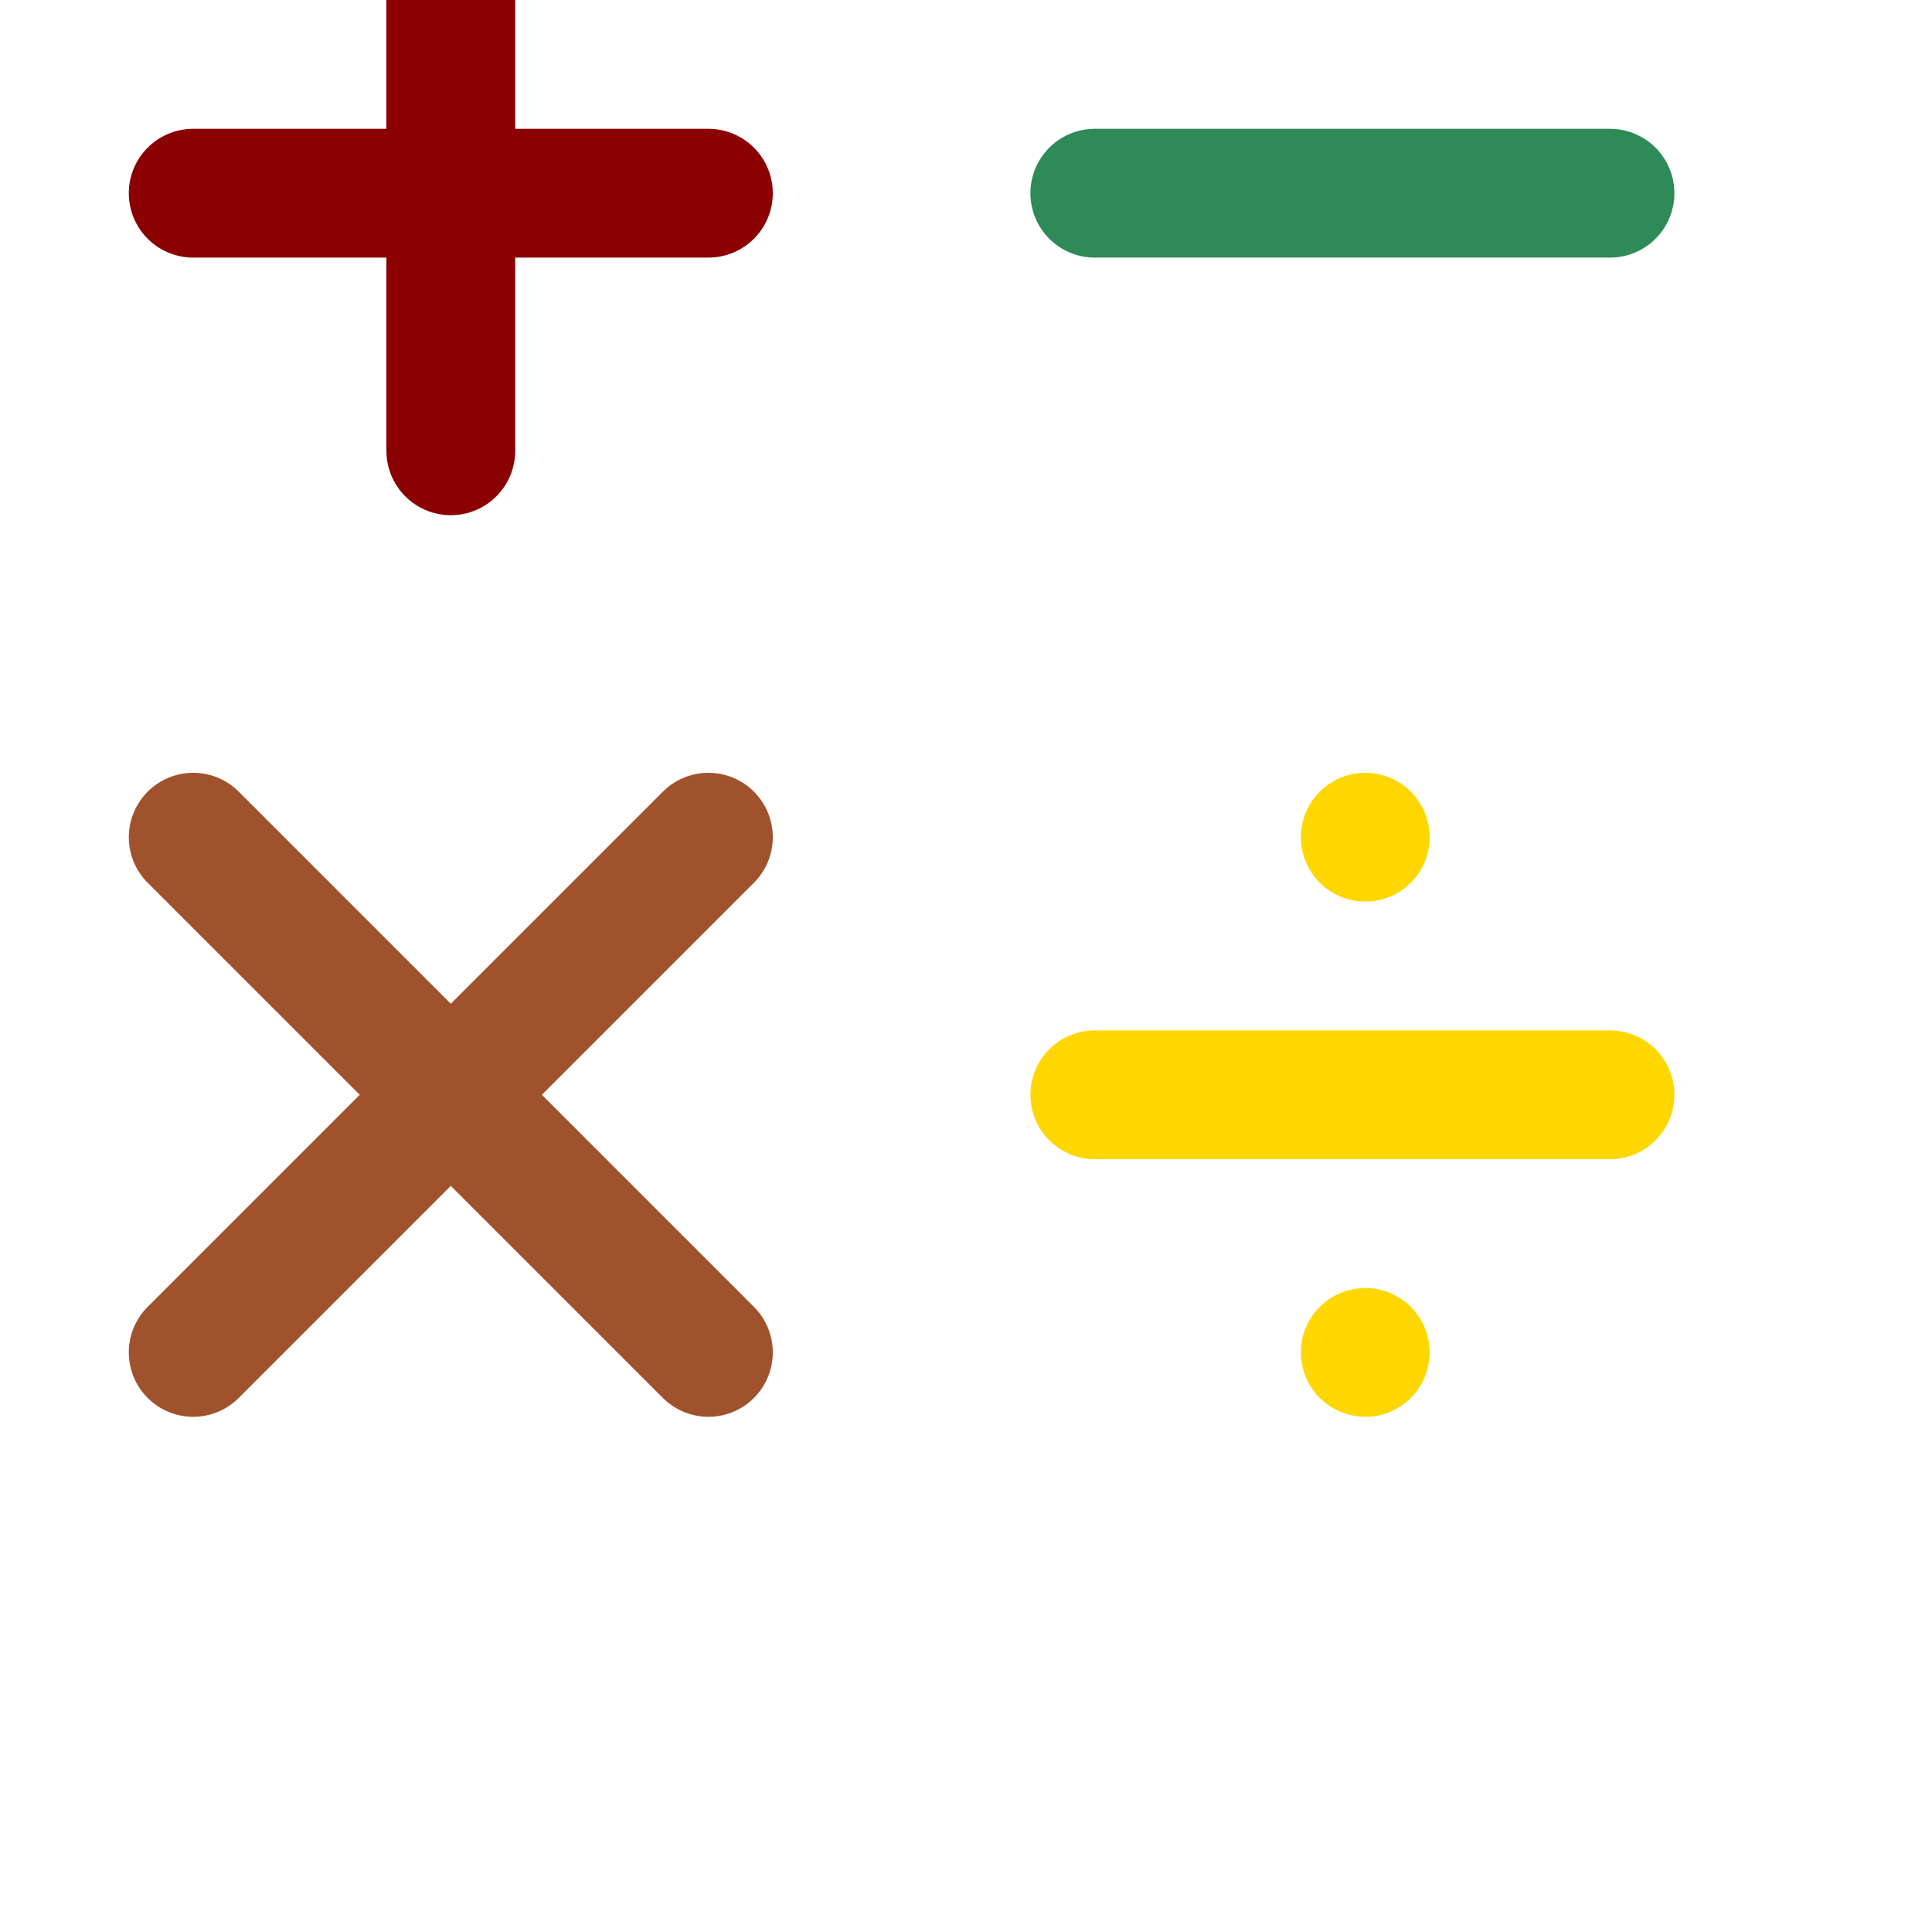
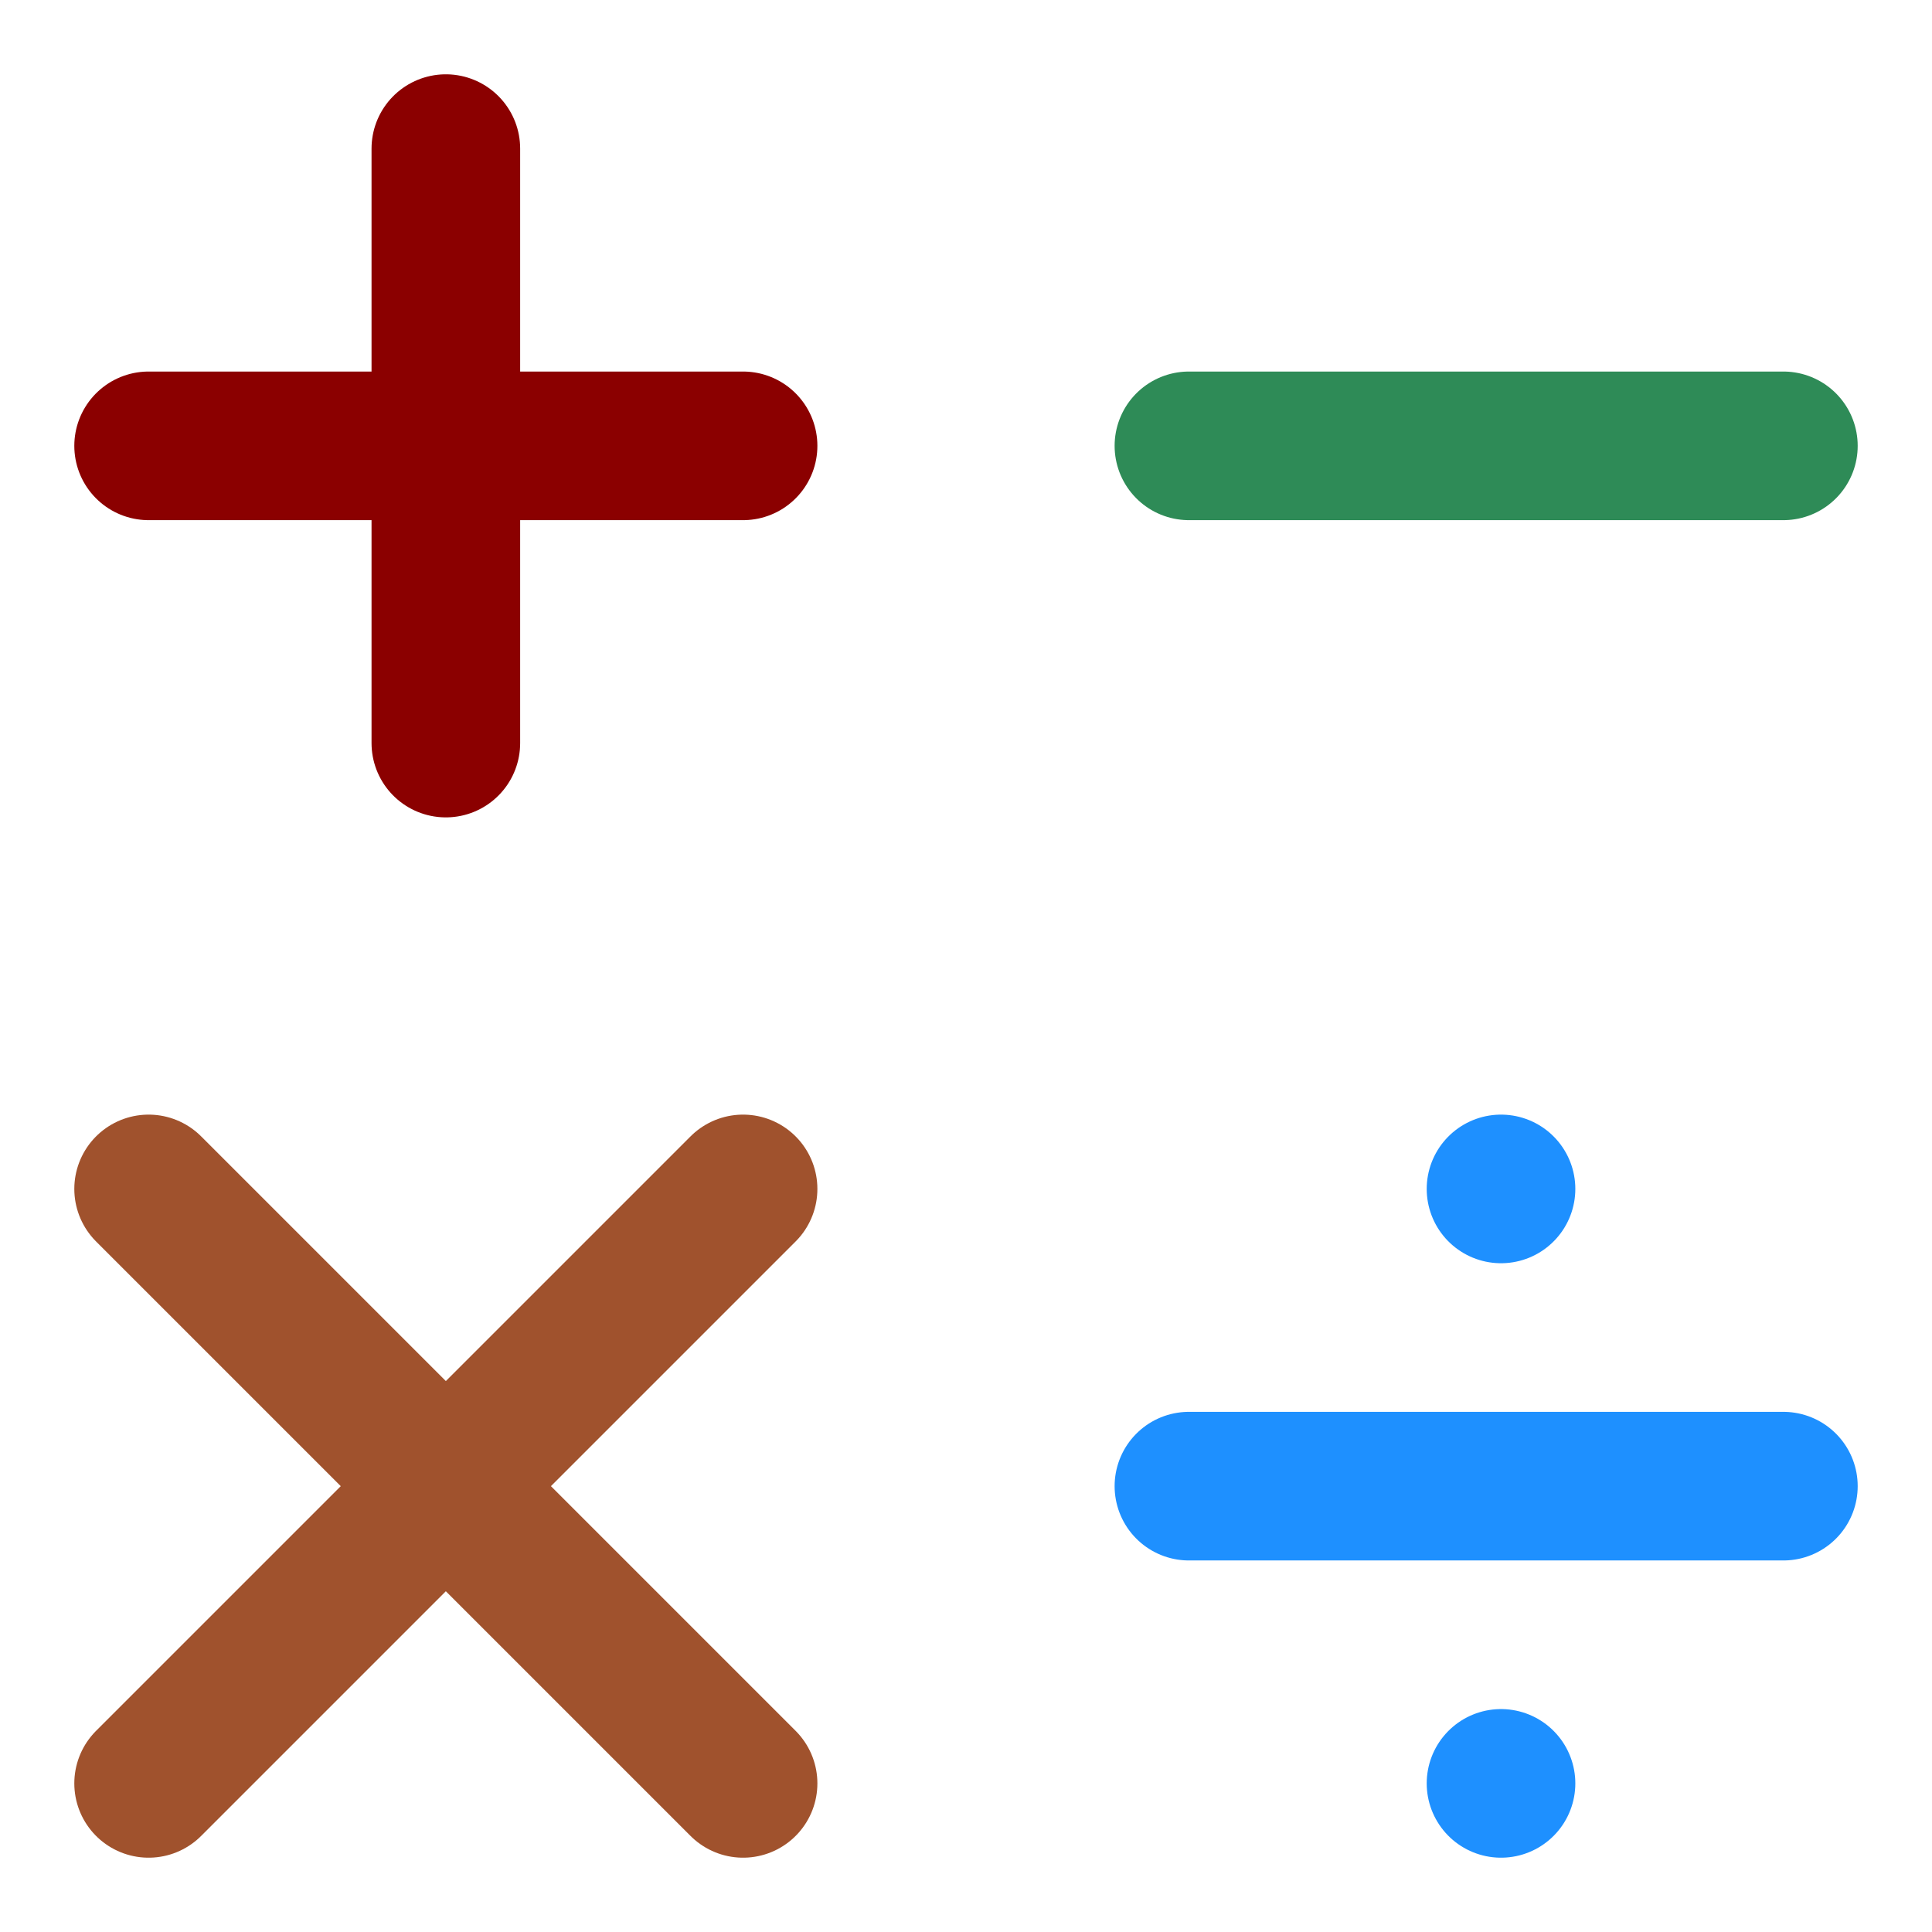
- <svg xmlns="http://www.w3.org/2000/svg" viewBox="170 170 300 300">
-   <path stroke-width="20" stroke-linecap="round" stroke="#8B0000" d="M200 200 l80 0" />
-   <path stroke-width="20" stroke-linecap="round" stroke="#8B0000" d="M240 160 l0 80" />
-   <path stroke-width="20" stroke-linecap="round" stroke="#2E8B57" d="M340 200 l80 0" />
-   <path stroke-width="20" stroke-linecap="round" stroke="#A0522D" d="M200 300 l80 80" />
-   <path stroke-width="20" stroke-linecap="round" stroke="#A0522D" d="M200 380 l80 -80" />
-   <path stroke-width="20" stroke-linecap="round" stroke="#FFD700" d="M340 340 l80 0" />
-   <path stroke-width="20" stroke-linecap="round" stroke="#FFD700" d="M382 300 l0 0" />
-   <path stroke-width="20" stroke-linecap="round" stroke="#FFD700" d="M382 380 l0 0" />
+ <svg xmlns="http://www.w3.org/2000/svg" viewBox="0 0 260 260">
+   <path stroke-width="20" stroke-linecap="round" stroke="#8B0000" d="M20 60 l80 0" />
+   <path stroke-width="20" stroke-linecap="round" stroke="#8B0000" d="M60 20 l0 80" />
+   <path stroke-width="20" stroke-linecap="round" stroke="#2E8B57" d="M160 60 l80 0" />
+   <path stroke-width="20" stroke-linecap="round" stroke="#A0522D" d="M20 160 l80 80" />
+   <path stroke-width="20" stroke-linecap="round" stroke="#A0522D" d="M20 240 l80 -80" />
+   <path stroke-width="20" stroke-linecap="round" stroke="#1E90FF" d="M160 200 l80 0" />
+   <path stroke-width="20" stroke-linecap="round" stroke="#1E90FF" d="M202 160 l0 0" />
+   <path stroke-width="20" stroke-linecap="round" stroke="#1E90FF" d="M202 240 l0 0" />
</svg>
